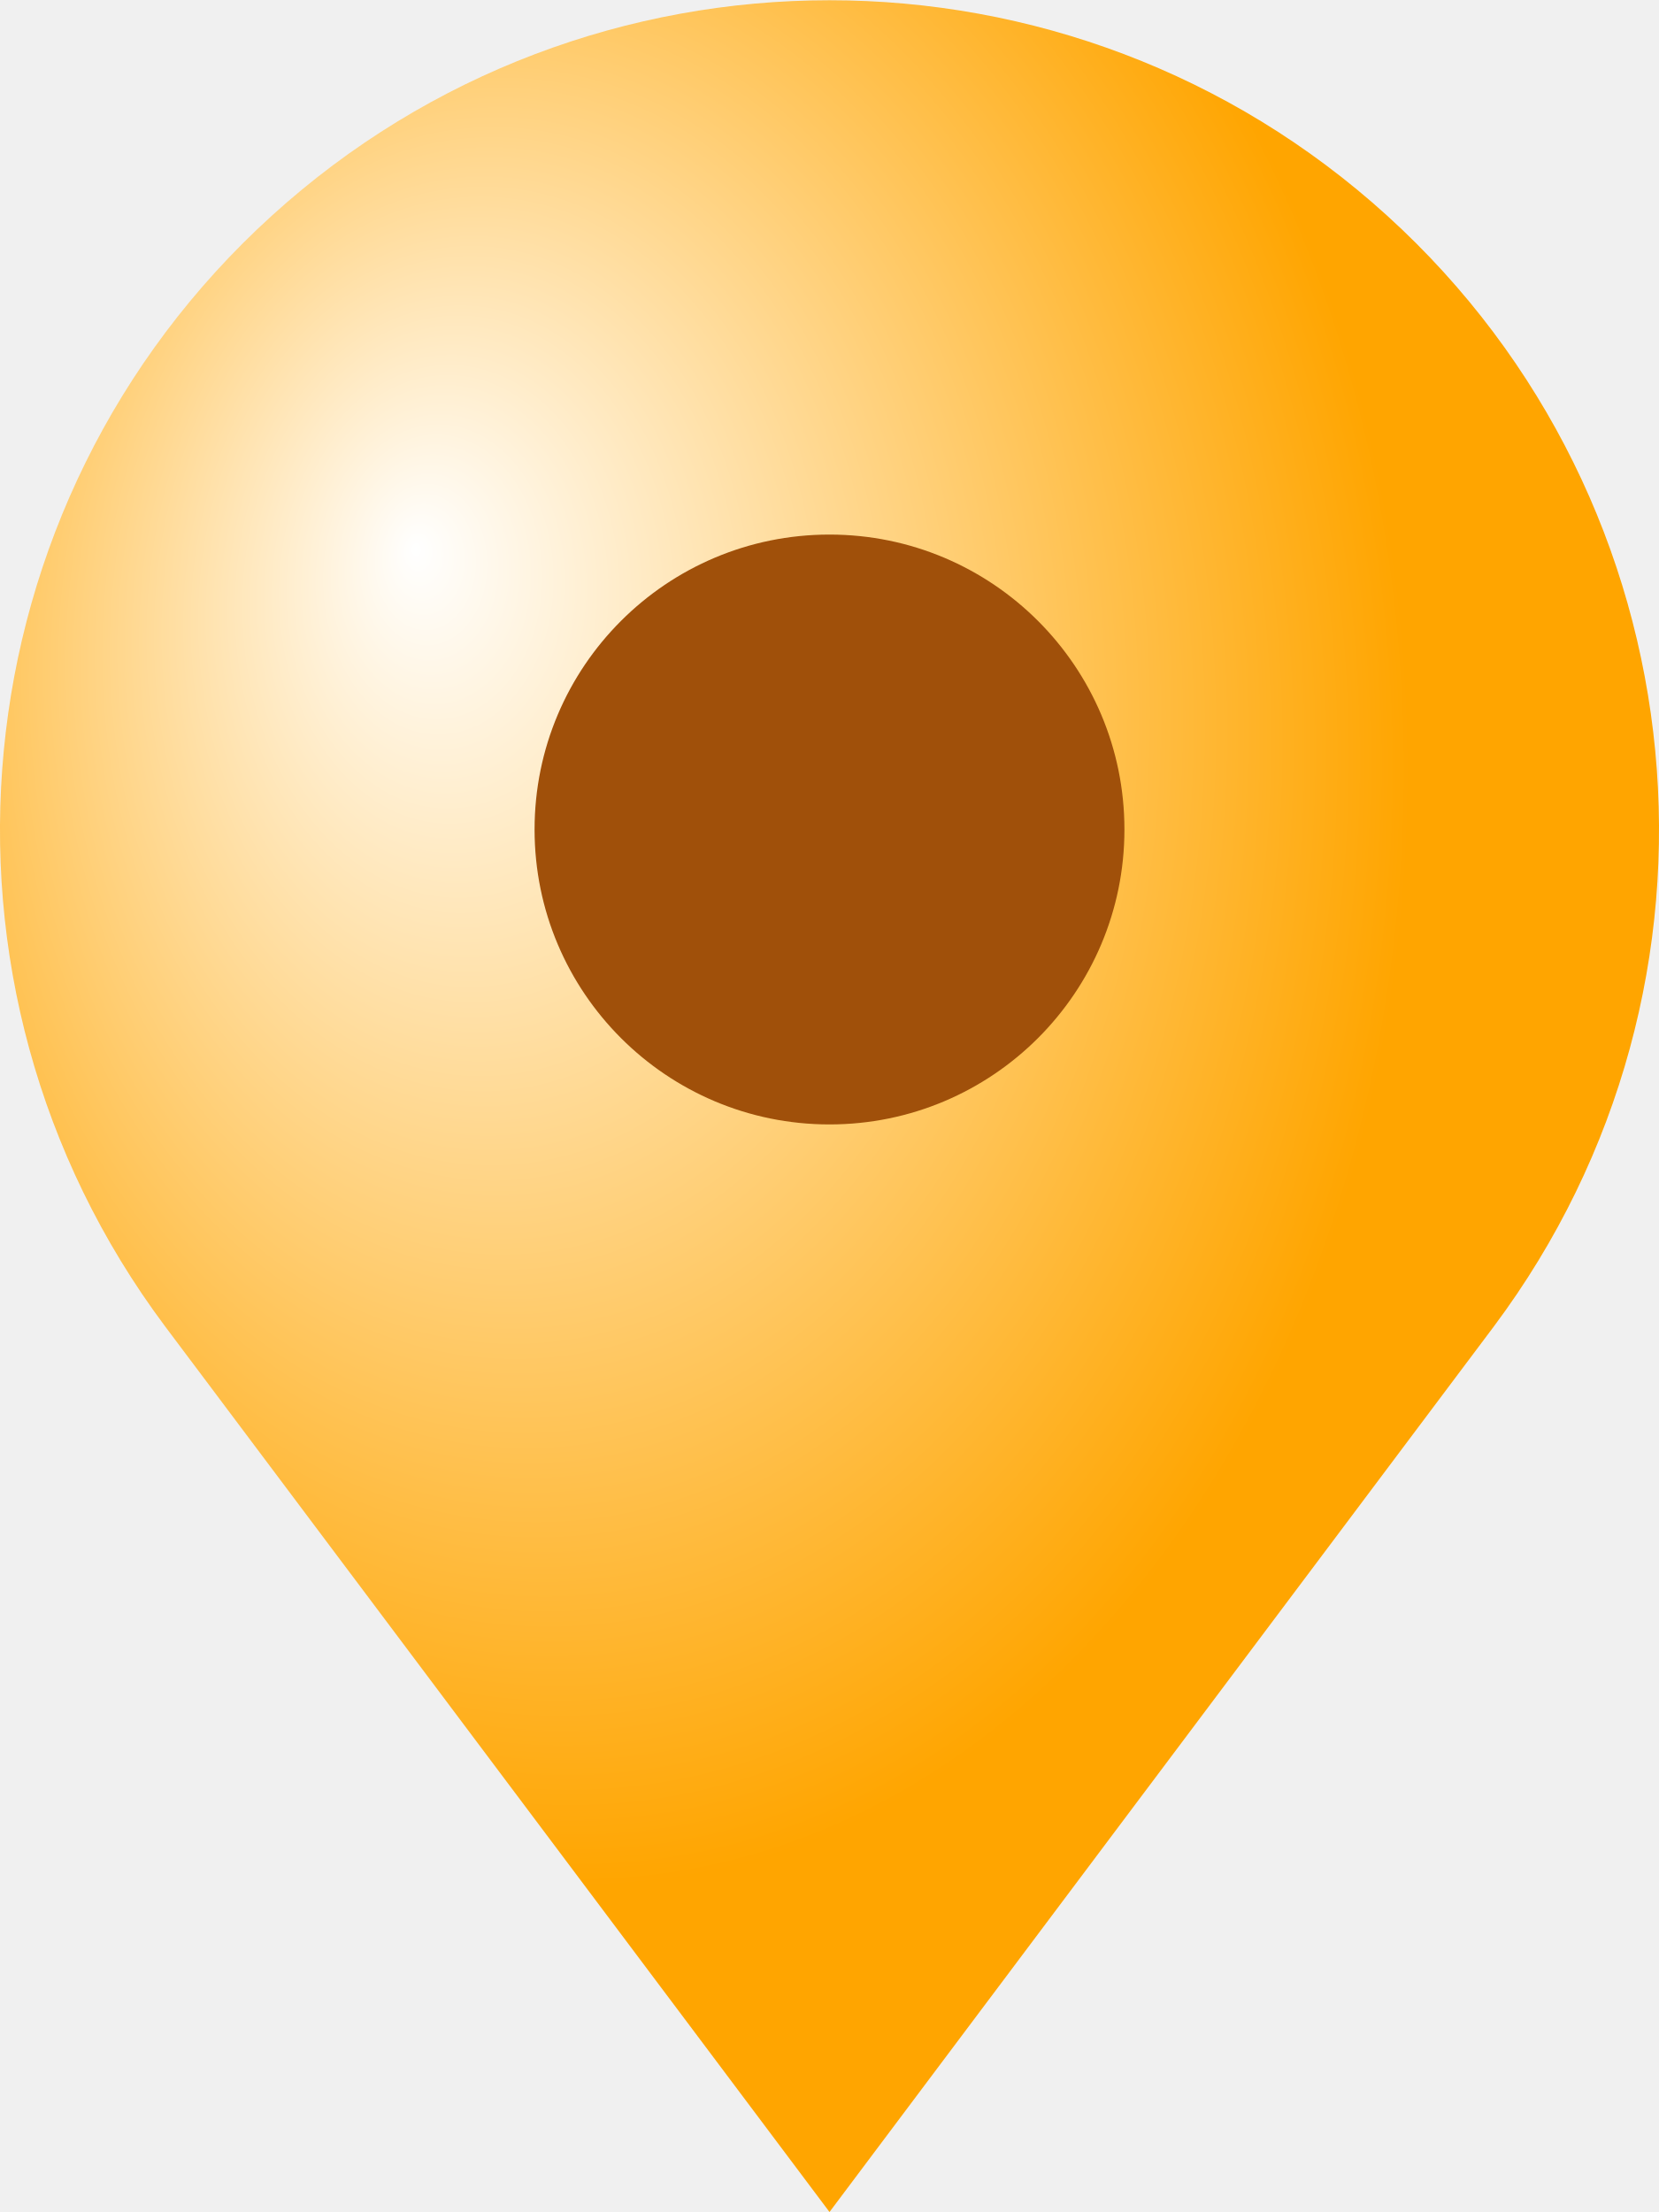
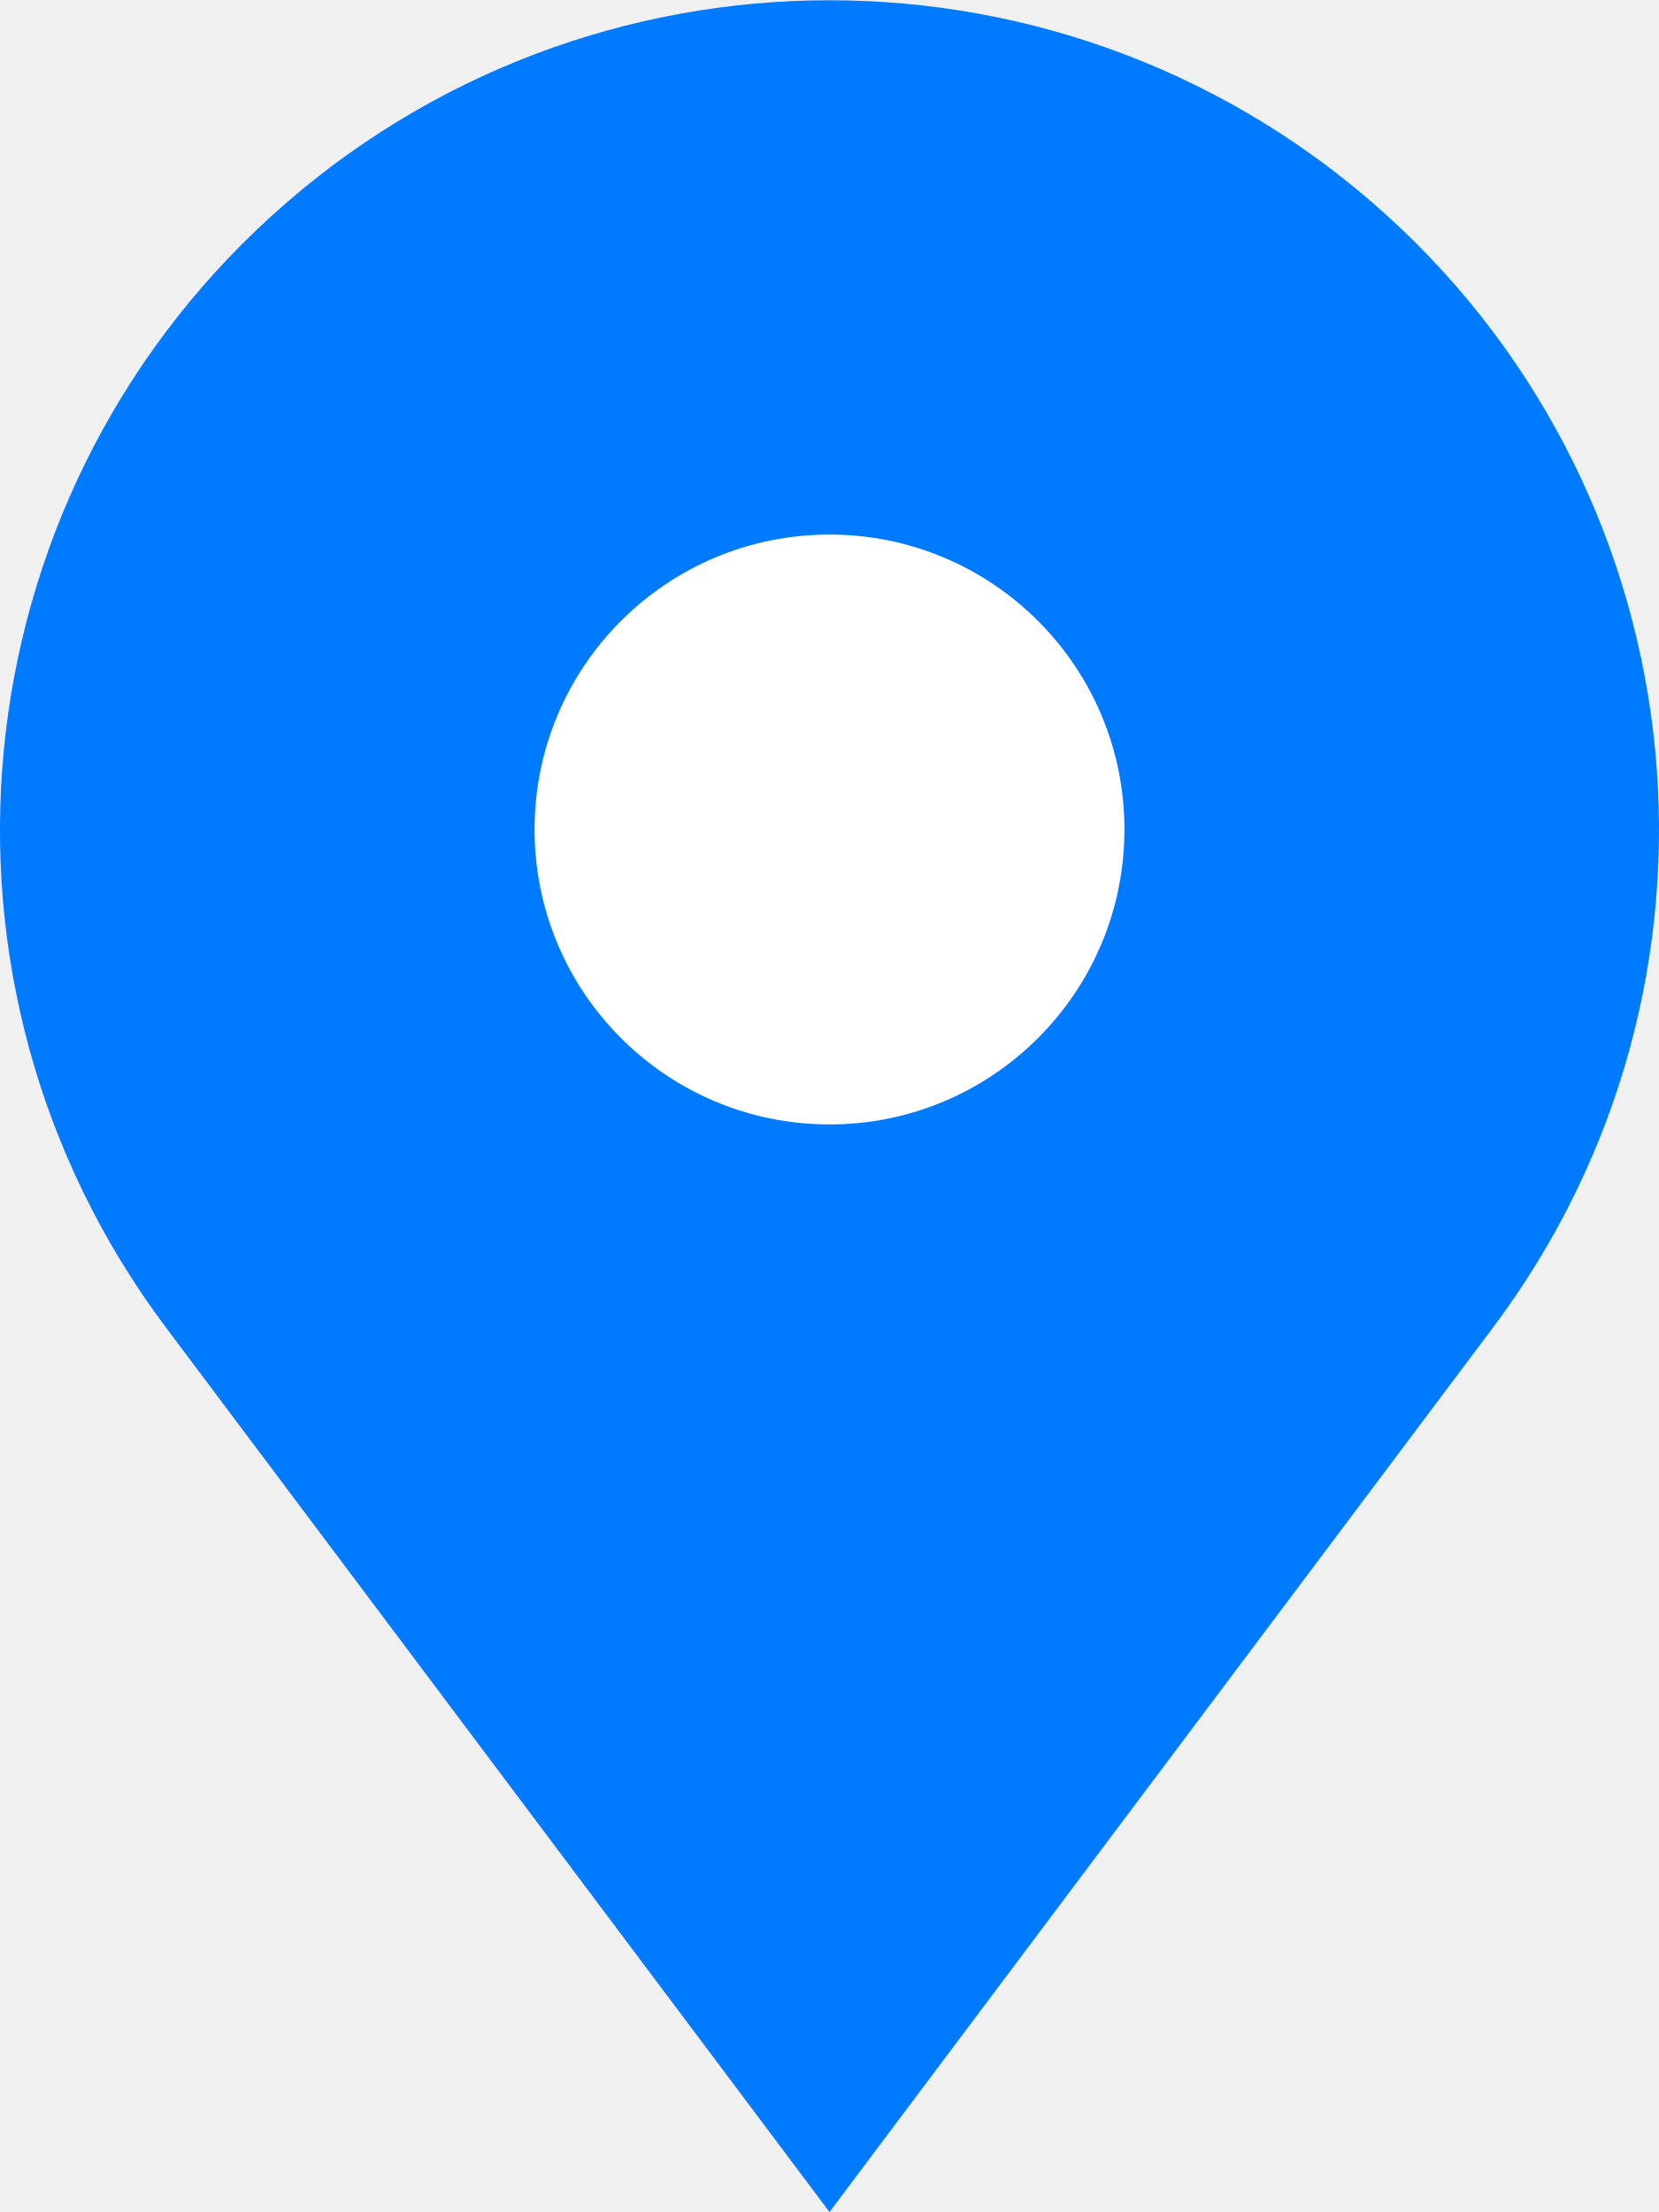
<svg xmlns="http://www.w3.org/2000/svg" xml:space="preserve" width="22.5px" height="30px" version="1.1" style="shape-rendering:geometricPrecision; text-rendering:geometricPrecision; image-rendering:optimizeQuality; fill-rule:evenodd; clip-rule:evenodd">
-   <defs>
-     <radialGradient id="gradient" cx="35%" cy="35%" r="50%" fx="25%" fy="25%">
-       <stop offset="0%" style="stop-opacity:1; stop-color:#FFFFFF;" />
-       <stop offset="100%" style="stop-opacity:1; stop-color:#FFA500;" />
-     </radialGradient>
-   </defs>
-   <path d="M20.26,17.99 A11.25,11.25 0 1,0 2.24,17.99 L11.25,30.00 20.26,17.99 " fill="url(#gradient)" />
-   <circle cx="11.25" cy="11.25" r="4" fill="#A0500A" />
+   <path d="M20.26,17.99 A11.25,11.25 0 1,0 2.24,17.99 L11.25,30.00 20.26,17.99 " fill="#007BFF" />
+   <circle cx="11.25" cy="11.25" r="4" fill="#FFFFFF" />
</svg>
